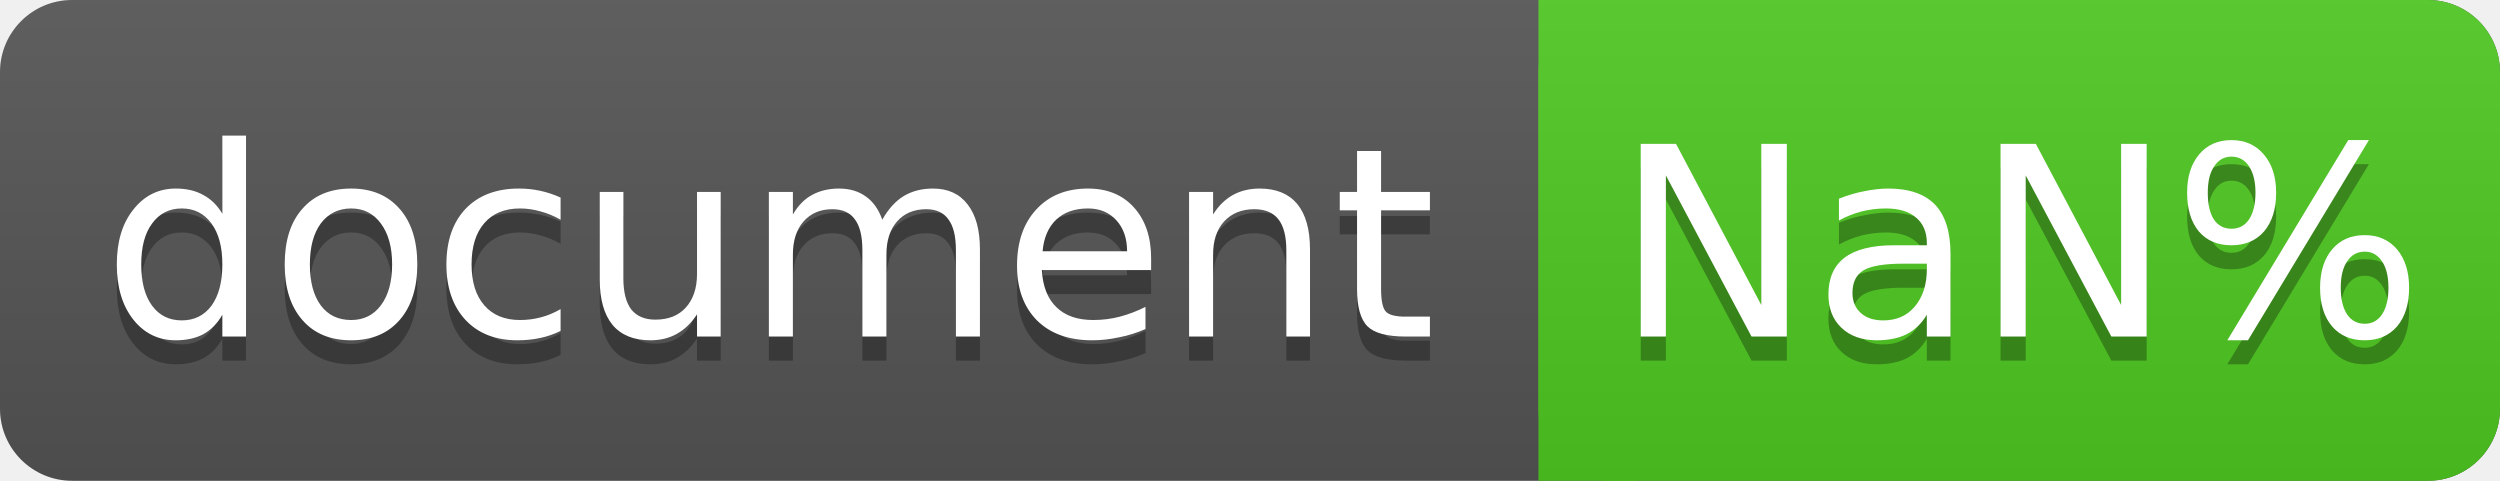
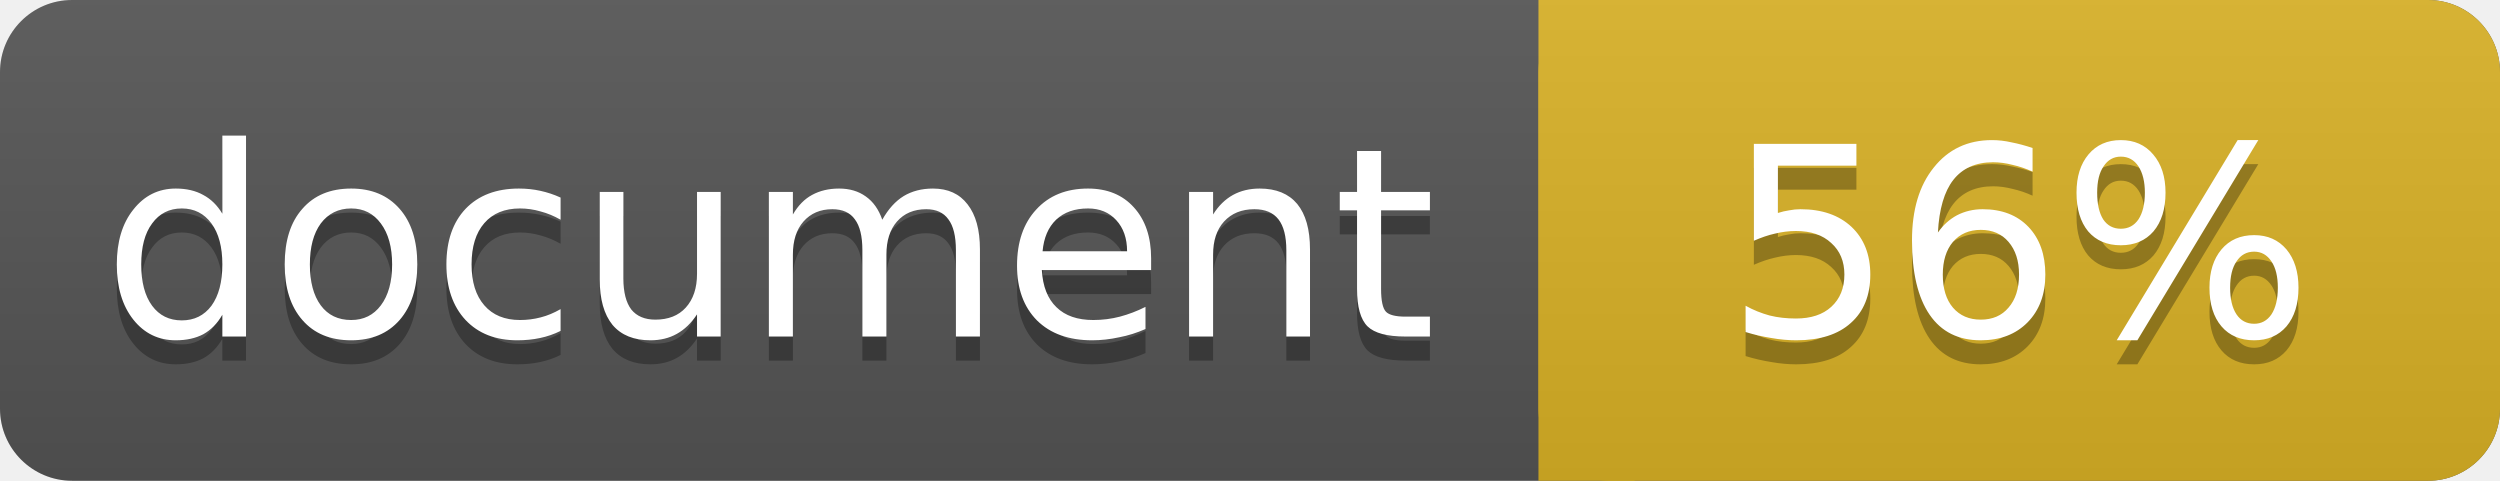
<svg xmlns="http://www.w3.org/2000/svg" width="104" height="20">
  <linearGradient id="a" x2="0" y2="100%">
    <stop offset="0" stop-color="#bbb" stop-opacity=".1" />
    <stop offset="1" stop-opacity=".1" />
  </linearGradient>
  <rect rx="3" width="104" height="20" fill="#555" />
-   <rect rx="3" x="64" width="40" height="20" fill="#4fc921" />
-   <path fill="#4fc921" d="M64 0h4v20h-4z" />
+   <rect rx="3" x="64" width="40" height="20" fill="#dab226" />
+   <path fill="#dab226" d="M64 0h4v20h-4z" />
  <rect rx="3" width="104" height="20" fill="url(#a)" />
  <g fill="#fff" text-anchor="middle" font-family="DejaVu Sans,Verdana,Geneva,sans-serif" font-size="11">
    <text x="32" y="15" fill="#010101" fill-opacity=".3">document</text>
    <text x="32" y="14">document</text>
-     <text x="84" y="15" fill="#010101" fill-opacity=".3">NaN%</text>
-     <text x="84" y="14">NaN%</text>
+     <text x="84" y="15" fill="#010101" fill-opacity=".3">56%</text>
+     <text x="84" y="14">56%</text>
  </g>
</svg>
